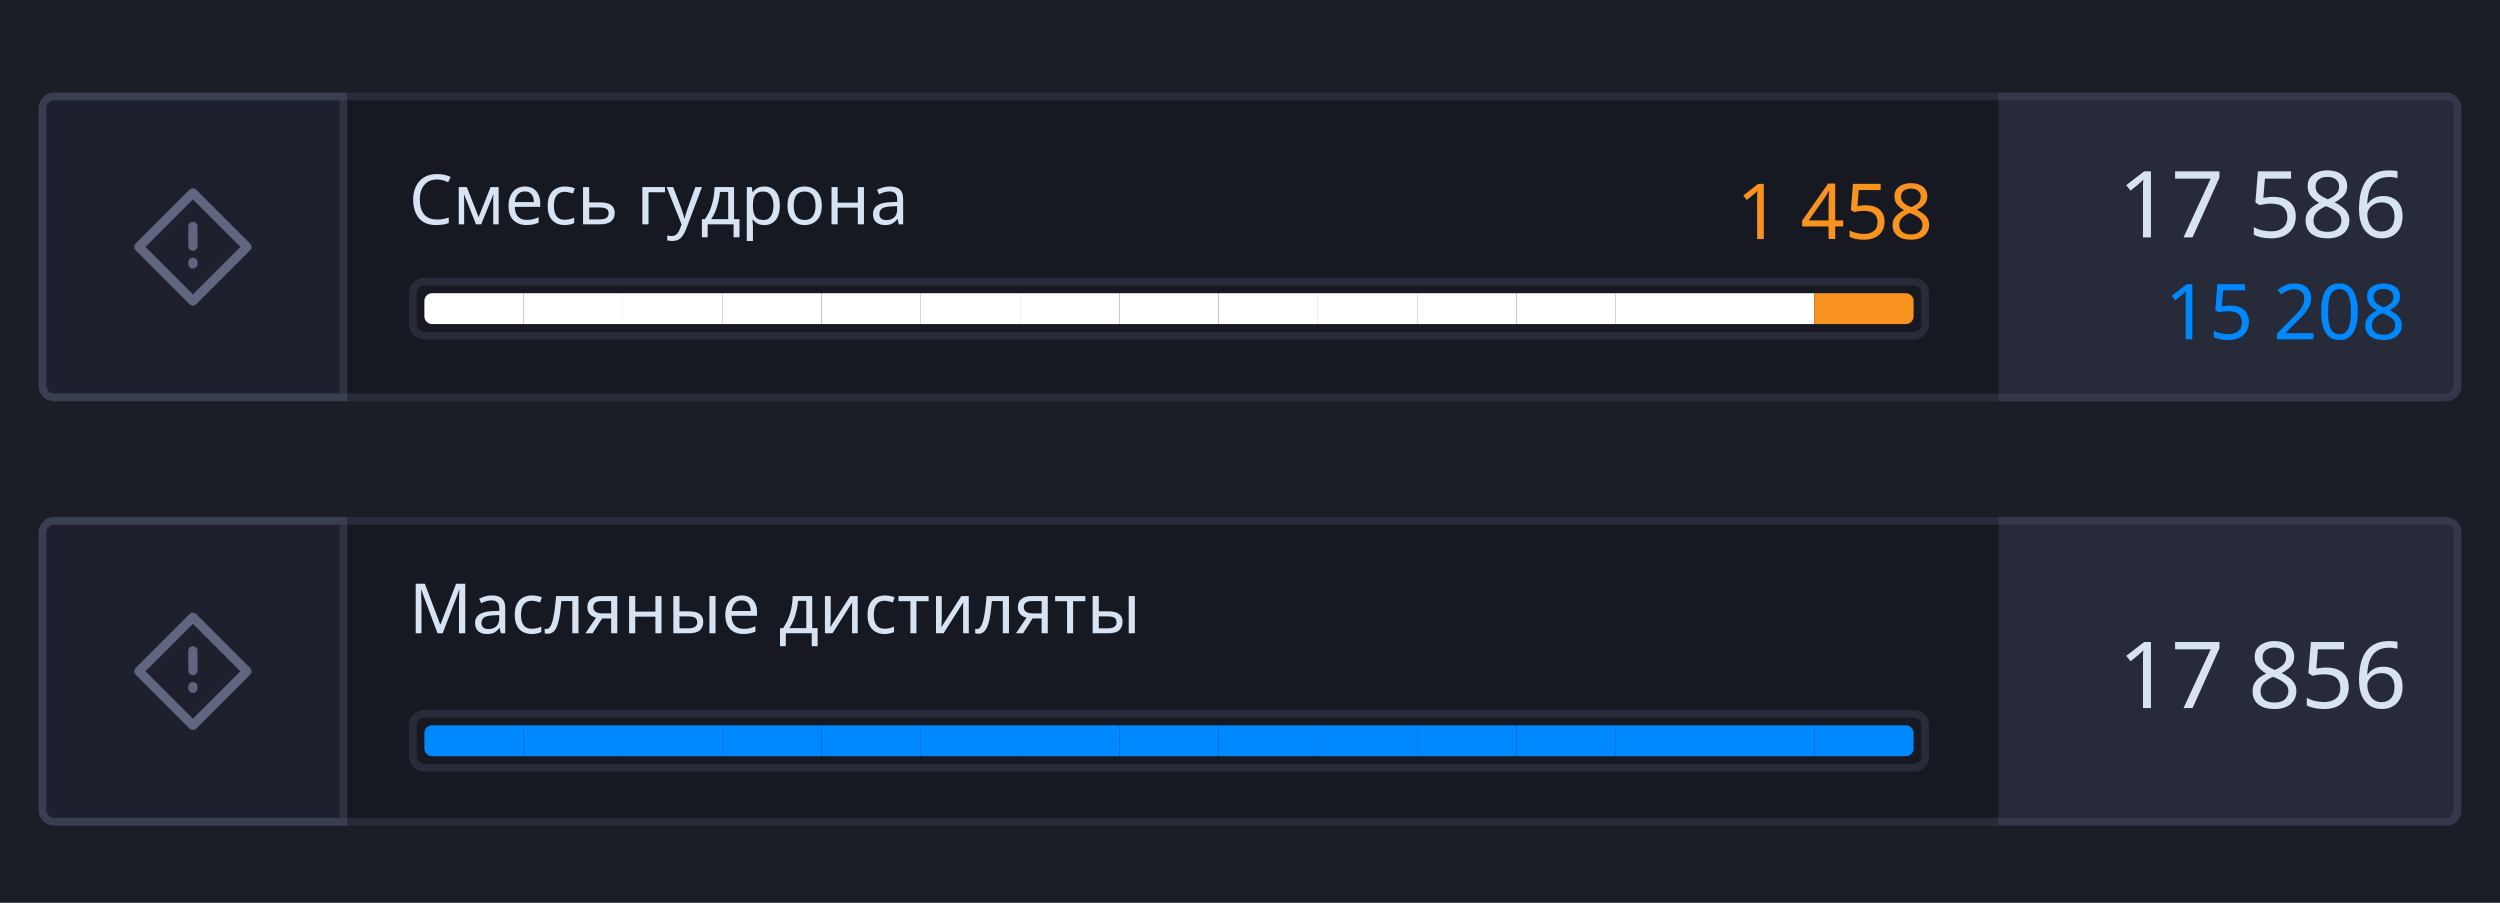
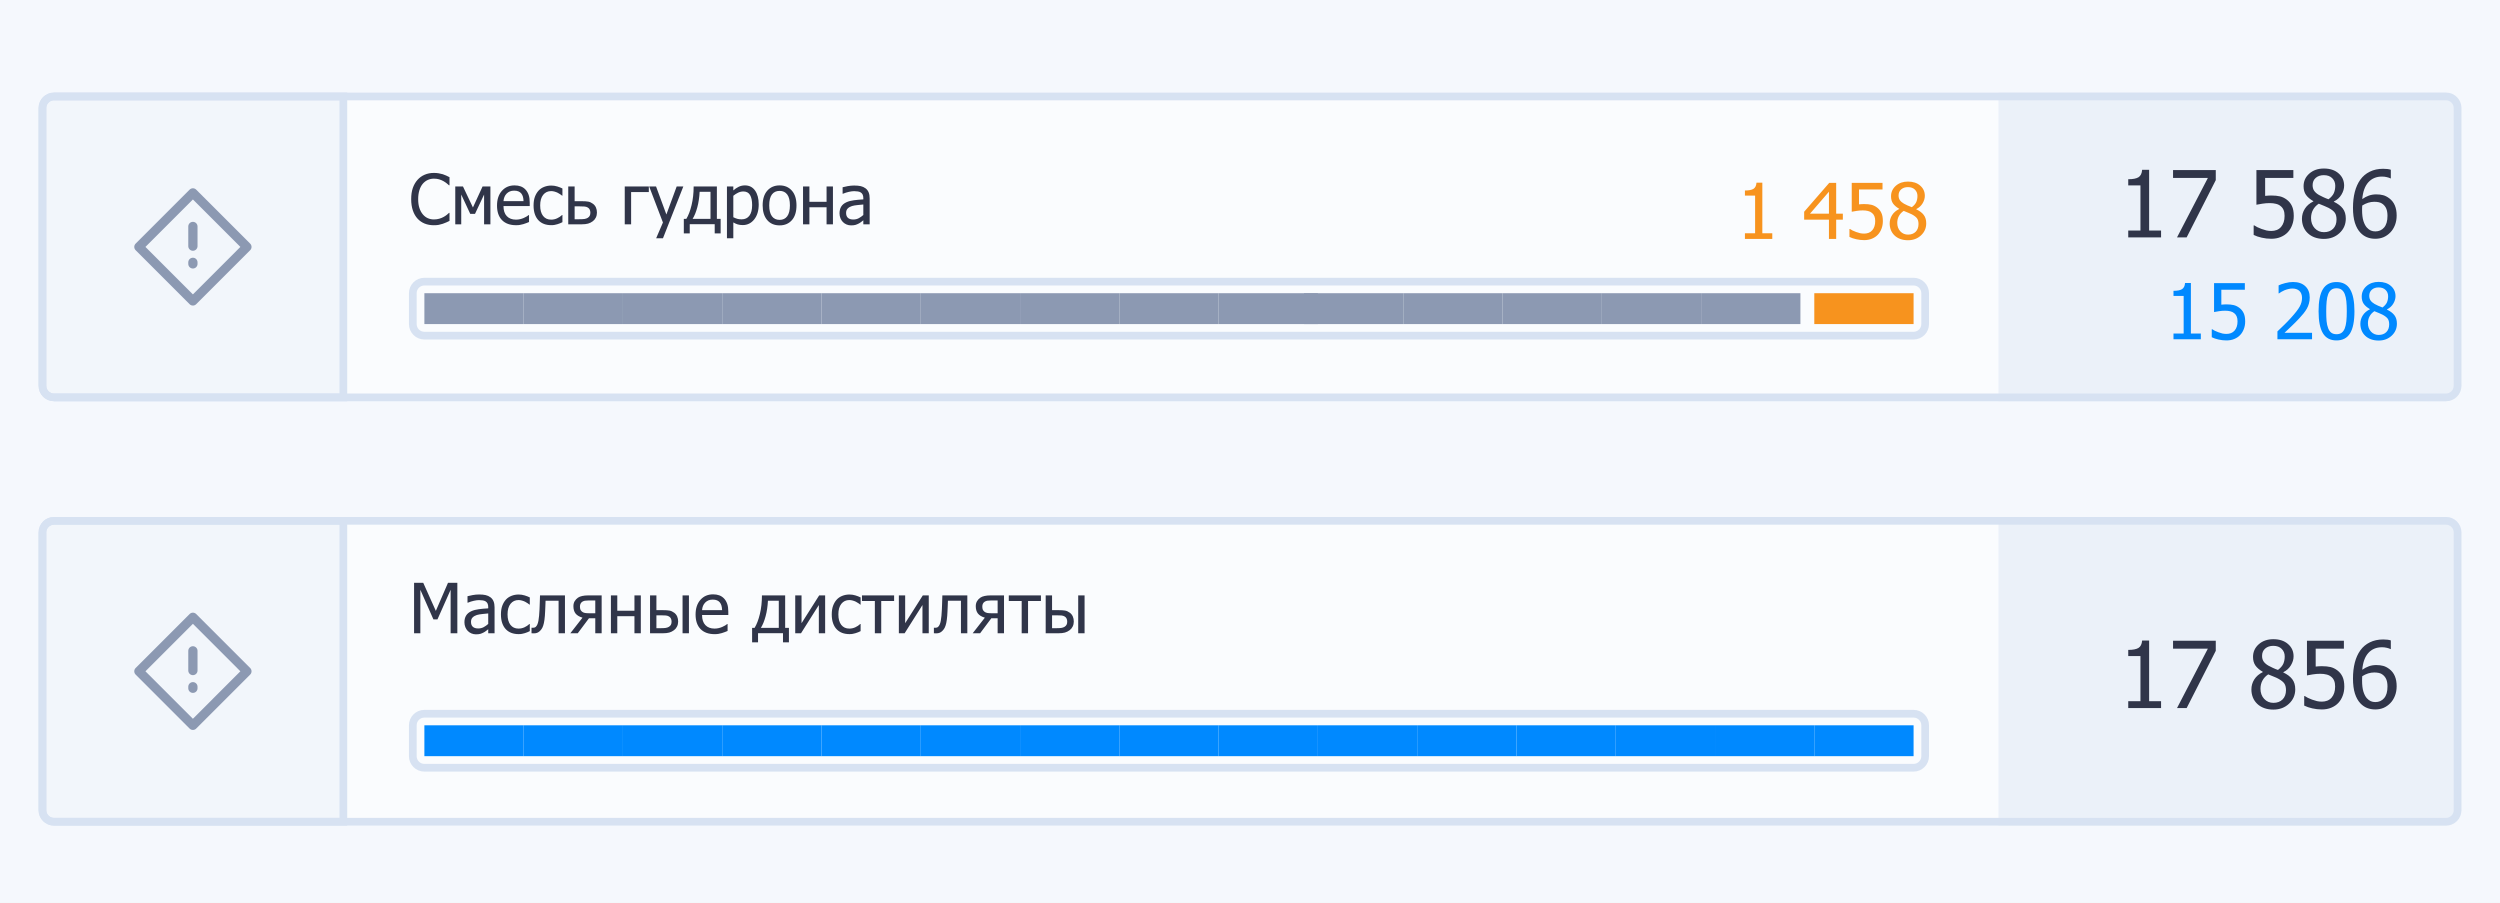
<svg xmlns="http://www.w3.org/2000/svg" width="324" height="117" viewBox="0 0 324 117" fill="none">
-   <rect width="324" height="117" fill="#1B1E27" />
-   <rect x="5" y="67" width="314" height="40" rx="2" fill="#12151E" fill-opacity="0.5" />
-   <path d="M259 67H317C318.105 67 319 67.895 319 69V105C319 106.105 318.105 107 317 107H259V67Z" fill="#272A38" />
-   <text fill="#D7E2F2" xml:space="preserve" style="white-space: pre" font-family="Tahoma" font-size="12" letter-spacing="0em">
-     <tspan x="274.496" y="91.764">17 856</tspan>
-   </text>
-   <text fill="#D7E2F2" xml:space="preserve" style="white-space: pre" font-family="Tahoma" font-size="9" letter-spacing="0em">
-     <tspan x="53" y="82.073">Масляные дистиляты</tspan>
-   </text>
-   <rect x="53.5" y="92.5" width="196" height="7" rx="1.5" stroke="#606580" stroke-opacity="0.25" />
-   <g clip-path="url(#clip0)">
-     <rect width="12.867" height="4" transform="translate(55 94)" fill="#0089FF" />
-     <rect width="12.867" height="4" transform="translate(67.8668 94)" fill="#0089FF" />
-     <rect width="12.867" height="4" transform="translate(80.7332 94)" fill="#0089FF" />
-     <rect width="12.867" height="4" transform="translate(93.6 94)" fill="#0089FF" />
-     <rect width="12.867" height="4" transform="translate(106.466 94)" fill="#0089FF" />
-     <rect width="12.867" height="4" transform="translate(119.333 94)" fill="#0089FF" />
-     <rect width="12.867" height="4" transform="translate(132.2 94)" fill="#0089FF" />
-     <rect width="12.867" height="4" transform="translate(145.067 94)" fill="#0089FF" />
-     <rect width="12.867" height="4" transform="translate(157.933 94)" fill="#0089FF" />
-     <rect width="12.867" height="4" transform="translate(170.8 94)" fill="#0089FF" />
-     <rect width="12.867" height="4" transform="translate(183.667 94)" fill="#0089FF" />
-     <rect width="12.867" height="4" transform="translate(196.533 94)" fill="#0089FF" />
-     <rect width="12.867" height="4" transform="translate(209.4 94)" fill="#0089FF" />
-     <rect width="12.867" height="4" transform="translate(222.266 94)" fill="#0089FF" />
-     <rect width="12.867" height="4" transform="translate(235.133 94)" fill="#0089FF" />
-   </g>
-   <mask id="path-8-inside-1" fill="white">
-     <path d="M5 69C5 67.895 5.895 67 7 67H45V107H7C5.895 107 5 106.105 5 105V69Z" />
-   </mask>
-   <path d="M5 69C5 67.895 5.895 67 7 67H45V107H7C5.895 107 5 106.105 5 105V69Z" fill="#272A38" fill-opacity="0.5" stroke="#606580" stroke-opacity="0.25" stroke-width="2" mask="url(#path-8-inside-1)" />
-   <path d="M25 84.35V86.9" stroke="#606580" stroke-width="1.2" stroke-miterlimit="10" stroke-linecap="round" stroke-linejoin="round" />
-   <path d="M25 89V89.2" stroke="#606580" stroke-width="1.2" stroke-miterlimit="10" stroke-linecap="round" stroke-linejoin="round" />
-   <path d="M32 87L25 79.999L18 87L25 94L32 87Z" stroke="#606580" stroke-width="1.2" stroke-miterlimit="10" stroke-linecap="round" stroke-linejoin="round" />
-   <rect x="5.5" y="67.5" width="313" height="39" rx="1.5" stroke="#606580" stroke-opacity="0.25" />
-   <rect x="5" y="12" width="314" height="40" rx="2" fill="#12151E" fill-opacity="0.5" />
-   <path d="M259 12H317C318.105 12 319 12.895 319 14V50C319 51.105 318.105 52 317 52H259V12Z" fill="#272A38" />
-   <text fill="#D7E2F2" xml:space="preserve" style="white-space: pre" font-family="Tahoma" font-size="12" letter-spacing="0em">
-     <tspan x="274.496" y="30.764">17 586</tspan>
-   </text>
-   <text fill="#0089FF" xml:space="preserve" style="white-space: pre" font-family="Tahoma" font-size="10" letter-spacing="0em">
-     <tspan x="280.58" y="43.97">15 208</tspan>
-   </text>
-   <text fill="#F7931E" xml:space="preserve" style="white-space: pre" font-family="Tahoma" font-size="10" letter-spacing="0em">
-     <tspan x="225.039" y="30.97">1 458</tspan>
-   </text>
-   <text fill="#D7E2F2" xml:space="preserve" style="white-space: pre" font-family="Tahoma" font-size="9" letter-spacing="0em">
-     <tspan x="53" y="29.073">Смесь гудрона</tspan>
-   </text>
-   <rect x="53.5" y="36.5" width="196" height="7" rx="1.5" stroke="#606580" stroke-opacity="0.25" />
-   <g clip-path="url(#clip1)">
-     <rect width="12.867" height="4" transform="translate(55 38)" fill="white" />
-     <rect width="12.867" height="4" transform="translate(67.8668 38)" fill="white" />
-     <rect width="12.867" height="4" transform="translate(80.7332 38)" fill="white" />
-     <rect width="12.867" height="4" transform="translate(93.6 38)" fill="white" />
-     <rect width="12.867" height="4" transform="translate(106.466 38)" fill="white" />
-     <rect width="12.867" height="4" transform="translate(119.333 38)" fill="white" />
-     <rect width="12.867" height="4" transform="translate(132.2 38)" fill="white" />
-     <rect width="12.867" height="4" transform="translate(145.067 38)" fill="white" />
-     <rect width="12.867" height="4" transform="translate(157.933 38)" fill="white" />
-     <rect width="12.867" height="4" transform="translate(170.8 38)" fill="white" />
-     <rect width="12.867" height="4" transform="translate(183.667 38)" fill="white" />
-     <rect width="12.867" height="4" transform="translate(196.533 38)" fill="white" />
-     <rect width="12.867" height="4" transform="translate(209.4 38)" fill="white" />
-     <rect width="12.867" height="4" transform="translate(222.266 38)" fill="white" />
-     <rect width="12.867" height="4" transform="translate(235.133 38)" fill="#F7931E" />
-   </g>
-   <mask id="path-22-inside-2" fill="white">
-     <path d="M5 14C5 12.895 5.895 12 7 12H45V52H7C5.895 52 5 51.105 5 50V14Z" />
-   </mask>
-   <path d="M5 14C5 12.895 5.895 12 7 12H45V52H7C5.895 52 5 51.105 5 50V14Z" fill="#272A38" fill-opacity="0.5" stroke="#606580" stroke-opacity="0.25" stroke-width="2" mask="url(#path-22-inside-2)" />
-   <path d="M25 29.35V31.9" stroke="#606580" stroke-width="1.2" stroke-miterlimit="10" stroke-linecap="round" stroke-linejoin="round" />
-   <path d="M25 34V34.2" stroke="#606580" stroke-width="1.2" stroke-miterlimit="10" stroke-linecap="round" stroke-linejoin="round" />
-   <path d="M32 32L25 25L18 32L25 39L32 32Z" stroke="#606580" stroke-width="1.2" stroke-miterlimit="10" stroke-linecap="round" stroke-linejoin="round" />
-   <rect x="5.5" y="12.5" width="313" height="39" rx="1.5" stroke="#606580" stroke-opacity="0.25" />
-   <defs>
-     <clipPath id="clip0">
-       <rect x="55" y="94" width="193" height="4" rx="1" fill="white" />
-     </clipPath>
-     <clipPath id="clip1">
-       <rect x="55" y="38" width="193" height="4" rx="1" fill="white" />
-     </clipPath>
-   </defs>
+   <path d="M324 0H0V117H324V0Z" fill="#F5F8FD" />
+   <path d="M317 67H7C5.895 67 5 67.895 5 69V105C5 106.105 5.895 107 7 107H317C318.105 107 319 106.105 319 105V69C319 67.895 318.105 67 317 67Z" fill="white" fill-opacity="0.5" />
+   <path d="M259 67H317C318.105 67 319 67.895 319 69V105C319 106.105 318.105 107 317 107H259V67Z" fill="#EBF1F9" />
+   <path d="M280.074 91.764H275.82V90.873H277.402V85.025H275.82V84.228C276.418 84.228 276.857 84.144 277.139 83.977C277.424 83.805 277.584 83.482 277.619 83.01H278.527V90.873H280.074V91.764ZM287.164 84.346L283.391 91.764H282.142L286.139 84.064H281.627V83.039H287.164V84.346ZM296.1 85.072C296.1 84.682 295.969 84.356 295.707 84.094C295.445 83.832 295.082 83.701 294.617 83.701C294.191 83.701 293.842 83.818 293.568 84.053C293.299 84.287 293.164 84.603 293.164 85.002C293.164 85.291 293.232 85.535 293.369 85.734C293.51 85.934 293.719 86.113 293.996 86.273C294.117 86.34 294.301 86.432 294.547 86.549C294.797 86.666 295.023 86.758 295.226 86.824C295.566 86.562 295.797 86.295 295.918 86.022C296.039 85.744 296.1 85.428 296.1 85.072ZM296.264 89.443C296.264 89.084 296.193 88.799 296.053 88.588C295.912 88.377 295.641 88.162 295.238 87.943C295.105 87.869 294.928 87.789 294.705 87.703C294.486 87.617 294.238 87.516 293.961 87.398C293.637 87.613 293.389 87.879 293.217 88.195C293.045 88.508 292.959 88.865 292.959 89.268C292.959 89.795 293.117 90.231 293.434 90.574C293.754 90.918 294.154 91.09 294.635 91.09C295.127 91.09 295.521 90.943 295.818 90.65C296.115 90.353 296.264 89.951 296.264 89.443ZM294.623 91.963C294.189 91.963 293.795 91.898 293.439 91.769C293.084 91.641 292.781 91.455 292.531 91.213C292.285 90.978 292.098 90.701 291.969 90.381C291.844 90.057 291.781 89.715 291.781 89.356C291.781 88.883 291.906 88.449 292.156 88.055C292.41 87.656 292.777 87.34 293.258 87.106V87.07C292.828 86.82 292.51 86.547 292.303 86.25C292.096 85.953 291.992 85.582 291.992 85.137C291.992 84.481 292.24 83.934 292.736 83.496C293.232 83.059 293.861 82.84 294.623 82.84C295.416 82.84 296.051 83.049 296.527 83.467C297.008 83.881 297.248 84.412 297.248 85.061C297.248 85.451 297.133 85.838 296.902 86.221C296.676 86.603 296.348 86.902 295.918 87.117V87.152C296.426 87.391 296.81 87.68 297.072 88.019C297.334 88.359 297.465 88.797 297.465 89.332C297.465 90.078 297.193 90.703 296.65 91.207C296.111 91.711 295.435 91.963 294.623 91.963ZM303.822 88.986C303.822 89.408 303.754 89.799 303.617 90.158C303.484 90.518 303.297 90.828 303.055 91.09C302.809 91.356 302.502 91.564 302.135 91.717C301.771 91.869 301.363 91.945 300.91 91.945C300.492 91.945 300.08 91.898 299.674 91.805C299.271 91.715 298.922 91.596 298.625 91.447V90.211H298.707C298.797 90.277 298.926 90.353 299.094 90.439C299.262 90.522 299.447 90.6 299.65 90.674C299.881 90.756 300.092 90.82 300.283 90.867C300.475 90.91 300.689 90.932 300.928 90.932C301.162 90.932 301.391 90.891 301.613 90.809C301.836 90.723 302.027 90.586 302.187 90.398C302.332 90.227 302.441 90.025 302.516 89.795C302.594 89.564 302.633 89.293 302.633 88.981C302.633 88.672 302.59 88.418 302.504 88.219C302.422 88.019 302.301 87.856 302.141 87.727C301.973 87.578 301.766 87.475 301.519 87.416C301.277 87.353 301.006 87.322 300.705 87.322C300.389 87.322 300.07 87.348 299.75 87.398C299.43 87.445 299.174 87.49 298.982 87.533V83.039H303.769V84.064H300.113V86.385C300.254 86.369 300.392 86.357 300.529 86.35C300.666 86.342 300.791 86.338 300.904 86.338C301.35 86.338 301.726 86.375 302.035 86.449C302.344 86.523 302.641 86.668 302.926 86.883C303.215 87.102 303.435 87.375 303.588 87.703C303.744 88.031 303.822 88.459 303.822 88.986ZM310.607 88.934C310.607 89.383 310.533 89.797 310.385 90.176C310.236 90.555 310.037 90.871 309.787 91.125C309.525 91.394 309.232 91.6 308.908 91.74C308.584 91.877 308.226 91.945 307.836 91.945C307.441 91.945 307.082 91.879 306.758 91.746C306.437 91.613 306.154 91.416 305.908 91.154C305.607 90.838 305.371 90.416 305.199 89.889C305.031 89.357 304.947 88.705 304.947 87.932C304.947 87.174 305.025 86.49 305.182 85.881C305.338 85.268 305.578 84.734 305.902 84.281C306.219 83.84 306.627 83.496 307.127 83.25C307.627 83 308.205 82.875 308.861 82.875C309.057 82.875 309.238 82.885 309.406 82.904C309.574 82.924 309.723 82.955 309.851 82.998V84.117H309.799C309.693 84.059 309.541 84.006 309.342 83.959C309.142 83.908 308.93 83.883 308.703 83.883C307.976 83.883 307.389 84.129 306.939 84.621C306.494 85.109 306.23 85.836 306.148 86.801C306.426 86.606 306.711 86.455 307.004 86.35C307.297 86.244 307.617 86.191 307.965 86.191C308.305 86.191 308.601 86.227 308.855 86.297C309.113 86.363 309.381 86.5 309.658 86.707C309.978 86.949 310.217 87.256 310.373 87.627C310.529 87.998 310.607 88.434 310.607 88.934ZM309.418 88.981C309.418 88.621 309.371 88.32 309.277 88.078C309.184 87.836 309.031 87.629 308.82 87.457C308.668 87.332 308.494 87.25 308.299 87.211C308.107 87.172 307.91 87.152 307.707 87.152C307.434 87.152 307.168 87.193 306.91 87.275C306.652 87.357 306.398 87.477 306.148 87.633C306.141 87.719 306.135 87.803 306.131 87.885C306.127 87.963 306.125 88.062 306.125 88.184C306.125 88.789 306.184 89.277 306.301 89.648C306.422 90.019 306.57 90.301 306.746 90.492C306.914 90.676 307.086 90.805 307.262 90.879C307.441 90.953 307.635 90.99 307.842 90.99C308.31 90.99 308.689 90.822 308.978 90.486C309.271 90.15 309.418 89.648 309.418 88.981Z" fill="#303549" />
+   <path d="M59.271 82.072H58.401V76.434L56.696 80.27H56.169L54.477 76.434V82.072H53.664V75.529H54.85L56.485 79.172L58.062 75.529H59.271V82.072ZM63.274 80.864V79.501C63.078 79.519 62.829 79.544 62.527 79.576C62.228 79.606 61.987 79.648 61.802 79.704C61.583 79.771 61.401 79.875 61.257 80.016C61.114 80.153 61.042 80.347 61.042 80.596C61.042 80.877 61.121 81.089 61.279 81.233C61.438 81.376 61.669 81.448 61.974 81.448C62.234 81.448 62.47 81.393 62.681 81.281C62.892 81.167 63.09 81.028 63.274 80.864ZM63.274 81.549C63.207 81.599 63.116 81.669 63.002 81.76C62.891 81.848 62.782 81.918 62.677 81.971C62.53 82.047 62.388 82.106 62.251 82.147C62.116 82.188 61.925 82.209 61.679 82.209C61.477 82.209 61.285 82.17 61.103 82.094C60.922 82.018 60.762 81.911 60.624 81.773C60.493 81.639 60.387 81.473 60.308 81.277C60.229 81.078 60.19 80.868 60.19 80.648C60.19 80.309 60.261 80.02 60.405 79.783C60.548 79.543 60.775 79.352 61.086 79.211C61.361 79.085 61.687 78.999 62.062 78.952C62.437 78.902 62.841 78.866 63.274 78.842V78.684C63.274 78.491 63.245 78.335 63.187 78.218C63.128 78.098 63.046 78.006 62.94 77.941C62.835 77.874 62.706 77.83 62.554 77.81C62.401 77.786 62.245 77.774 62.084 77.774C61.893 77.774 61.669 77.804 61.411 77.862C61.153 77.918 60.895 78 60.638 78.108H60.589V77.269C60.742 77.225 60.96 77.177 61.244 77.124C61.528 77.071 61.81 77.045 62.088 77.045C62.425 77.045 62.709 77.071 62.94 77.124C63.172 77.177 63.38 77.272 63.565 77.41C63.743 77.544 63.877 77.719 63.964 77.933C64.052 78.147 64.096 78.407 64.096 78.715V82.072H63.274V81.549ZM67.212 82.182C66.875 82.182 66.566 82.131 66.285 82.028C66.003 81.923 65.762 81.765 65.56 81.554C65.357 81.343 65.201 81.078 65.089 80.758C64.978 80.436 64.922 80.058 64.922 79.624C64.922 79.194 64.98 78.822 65.094 78.508C65.211 78.195 65.366 77.931 65.56 77.717C65.753 77.503 65.993 77.339 66.28 77.225C66.57 77.108 66.881 77.049 67.212 77.049C67.481 77.049 67.741 77.087 67.99 77.164C68.242 77.24 68.466 77.328 68.662 77.427V78.355H68.614C68.555 78.305 68.479 78.248 68.385 78.183C68.294 78.119 68.183 78.053 68.051 77.985C67.937 77.927 67.802 77.876 67.647 77.832C67.492 77.788 67.342 77.766 67.199 77.766C66.771 77.766 66.427 77.928 66.166 78.253C65.908 78.576 65.779 79.033 65.779 79.624C65.779 80.205 65.904 80.657 66.153 80.982C66.405 81.305 66.753 81.466 67.199 81.466C67.468 81.466 67.725 81.41 67.968 81.299C68.211 81.188 68.426 81.044 68.614 80.868H68.662V81.795C68.58 81.834 68.478 81.88 68.355 81.936C68.231 81.989 68.12 82.028 68.02 82.055C67.88 82.096 67.754 82.126 67.643 82.147C67.531 82.17 67.388 82.182 67.212 82.182ZM73.219 82.072H72.393V77.858H70.706C70.697 78.101 70.688 78.335 70.679 78.561C70.67 78.784 70.662 78.986 70.653 79.168C70.635 79.627 70.605 80.013 70.561 80.323C70.519 80.634 70.467 80.883 70.402 81.07C70.338 81.264 70.266 81.415 70.187 81.523C70.111 81.631 70.024 81.73 69.928 81.817C69.828 81.905 69.721 81.971 69.607 82.015C69.493 82.059 69.364 82.081 69.22 82.081C69.173 82.081 69.113 82.08 69.04 82.077C68.967 82.074 68.915 82.072 68.886 82.072V81.352H68.93C68.951 81.352 68.971 81.353 68.992 81.356C69.015 81.359 69.041 81.36 69.071 81.36C69.141 81.36 69.21 81.35 69.277 81.33C69.345 81.309 69.405 81.271 69.457 81.215C69.604 81.072 69.711 80.821 69.778 80.464C69.846 80.103 69.894 79.601 69.923 78.957C69.935 78.716 69.945 78.432 69.954 78.104C69.966 77.776 69.976 77.462 69.985 77.164H73.219V82.072ZM77.974 82.072H77.148V80.126H76.331L74.876 82.072H73.914L75.491 80.051C75.084 79.931 74.785 79.752 74.595 79.515C74.407 79.277 74.314 78.96 74.314 78.561C74.314 78.318 74.366 78.106 74.472 77.924C74.58 77.739 74.725 77.584 74.907 77.458C75.053 77.358 75.238 77.285 75.46 77.238C75.683 77.189 75.932 77.164 76.207 77.164H77.974V82.072ZM77.148 79.475V77.823H76.251C76.061 77.823 75.91 77.833 75.799 77.853C75.69 77.874 75.585 77.914 75.482 77.972C75.377 78.037 75.296 78.124 75.241 78.236C75.188 78.344 75.162 78.461 75.162 78.587C75.162 78.749 75.179 78.88 75.214 78.983C75.252 79.082 75.32 79.175 75.416 79.26C75.519 79.348 75.644 79.406 75.79 79.436C75.939 79.462 76.102 79.475 76.278 79.475H77.148ZM83.05 82.072H82.224V79.862H80V82.072H79.174V77.164H80V79.15H82.224V77.164H83.05V82.072ZM87.888 80.552C87.888 80.789 87.84 81.004 87.743 81.198C87.649 81.391 87.52 81.548 87.356 81.668C87.163 81.814 86.957 81.918 86.737 81.98C86.517 82.041 86.234 82.072 85.889 82.072H84.245V77.164H85.071V79.075H85.911C86.28 79.075 86.565 79.094 86.768 79.132C86.973 79.17 87.176 79.264 87.378 79.414C87.548 79.54 87.676 79.701 87.761 79.897C87.846 80.093 87.888 80.311 87.888 80.552ZM87.036 80.565C87.036 80.415 87.009 80.285 86.957 80.174C86.907 80.06 86.823 79.967 86.706 79.897C86.583 79.824 86.442 79.78 86.284 79.765C86.129 79.751 85.905 79.743 85.612 79.743H85.071V81.413H85.594C85.887 81.413 86.114 81.401 86.275 81.378C86.436 81.352 86.576 81.303 86.693 81.233C86.813 81.157 86.899 81.067 86.952 80.965C87.008 80.859 87.036 80.726 87.036 80.565ZM89.286 82.072H88.46V77.164H89.286V82.072ZM92.617 82.186C91.835 82.186 91.227 81.967 90.793 81.527C90.362 81.085 90.147 80.458 90.147 79.647C90.147 78.847 90.356 78.211 90.775 77.739C91.194 77.265 91.742 77.027 92.419 77.027C92.724 77.027 92.993 77.071 93.228 77.159C93.462 77.247 93.667 77.385 93.843 77.572C94.019 77.76 94.153 77.99 94.247 78.262C94.341 78.532 94.388 78.863 94.388 79.255V79.704H90.986C90.986 80.275 91.13 80.711 91.417 81.013C91.704 81.315 92.101 81.466 92.608 81.466C92.79 81.466 92.967 81.445 93.14 81.404C93.315 81.363 93.474 81.311 93.614 81.246C93.764 81.179 93.89 81.114 93.992 81.053C94.095 80.988 94.18 80.928 94.247 80.873H94.295V81.773C94.199 81.811 94.079 81.86 93.935 81.918C93.791 81.974 93.663 82.018 93.548 82.05C93.387 82.094 93.241 82.128 93.109 82.151C92.98 82.175 92.816 82.186 92.617 82.186ZM93.584 79.071C93.578 78.848 93.551 78.656 93.504 78.495C93.457 78.334 93.39 78.198 93.302 78.086C93.206 77.963 93.081 77.87 92.929 77.805C92.779 77.741 92.593 77.709 92.371 77.709C92.151 77.709 91.963 77.742 91.808 77.81C91.656 77.874 91.517 77.969 91.391 78.095C91.268 78.224 91.174 78.368 91.109 78.526C91.045 78.681 91.004 78.863 90.986 79.071H93.584ZM102.245 83.25H101.476V82.059H98.242V83.25H97.473V81.369H97.798C98.076 80.912 98.303 80.316 98.479 79.581C98.658 78.842 98.747 78.037 98.747 77.164H101.757V81.369H102.245V83.25ZM100.931 81.369V77.858H99.525C99.487 78.59 99.386 79.26 99.222 79.866C99.061 80.47 98.857 80.971 98.611 81.369H100.931ZM106.938 82.072H106.121V78.412L103.81 82.072H103.062V77.164H103.88V80.767L106.165 77.164H106.938V82.072ZM110.085 82.182C109.748 82.182 109.439 82.131 109.158 82.028C108.876 81.923 108.635 81.765 108.433 81.554C108.23 81.343 108.074 81.078 107.962 80.758C107.851 80.436 107.795 80.058 107.795 79.624C107.795 79.194 107.853 78.822 107.967 78.508C108.084 78.195 108.239 77.931 108.433 77.717C108.626 77.503 108.866 77.339 109.153 77.225C109.443 77.108 109.754 77.049 110.085 77.049C110.354 77.049 110.614 77.087 110.863 77.164C111.115 77.24 111.339 77.328 111.535 77.427V78.355H111.487C111.428 78.305 111.352 78.248 111.258 78.183C111.167 78.119 111.056 78.053 110.924 77.985C110.81 77.927 110.675 77.876 110.52 77.832C110.365 77.788 110.215 77.766 110.072 77.766C109.644 77.766 109.3 77.928 109.039 78.253C108.781 78.576 108.652 79.033 108.652 79.624C108.652 80.205 108.777 80.657 109.026 80.982C109.278 81.305 109.626 81.466 110.072 81.466C110.341 81.466 110.598 81.41 110.841 81.299C111.084 81.188 111.299 81.044 111.487 80.868H111.535V81.795C111.453 81.834 111.351 81.88 111.228 81.936C111.104 81.989 110.993 82.028 110.894 82.055C110.753 82.096 110.627 82.126 110.516 82.147C110.404 82.17 110.261 82.182 110.085 82.182ZM115.877 77.889H114.207V82.072H113.381V77.889H111.711V77.164H115.877V77.889ZM120.368 82.072H119.551V78.412L117.239 82.072H116.492V77.164H117.31V80.767L119.595 77.164H120.368V82.072ZM125.365 82.072H124.539V77.858H122.851C122.842 78.101 122.833 78.335 122.825 78.561C122.816 78.784 122.807 78.986 122.798 79.168C122.781 79.627 122.75 80.013 122.706 80.323C122.665 80.634 122.612 80.883 122.548 81.07C122.483 81.264 122.412 81.415 122.333 81.523C122.256 81.631 122.17 81.73 122.073 81.817C121.974 81.905 121.867 81.971 121.752 82.015C121.638 82.059 121.509 82.081 121.366 82.081C121.319 82.081 121.259 82.08 121.186 82.077C121.112 82.074 121.061 82.072 121.032 82.072V81.352H121.076C121.096 81.352 121.117 81.353 121.137 81.356C121.161 81.359 121.187 81.36 121.216 81.36C121.287 81.36 121.355 81.35 121.423 81.33C121.49 81.309 121.55 81.271 121.603 81.215C121.75 81.072 121.856 80.821 121.924 80.464C121.991 80.103 122.04 79.601 122.069 78.957C122.081 78.716 122.091 78.432 122.1 78.104C122.111 77.776 122.122 77.462 122.13 77.164H125.365V82.072ZM130.12 82.072H129.293V80.126H128.476L127.021 82.072H126.059L127.637 80.051C127.229 79.931 126.931 79.752 126.74 79.515C126.553 79.277 126.459 78.96 126.459 78.561C126.459 78.318 126.512 78.106 126.617 77.924C126.726 77.739 126.871 77.584 127.052 77.458C127.199 77.358 127.383 77.285 127.606 77.238C127.829 77.189 128.078 77.164 128.353 77.164H130.12V82.072ZM129.293 79.475V77.823H128.397C128.207 77.823 128.056 77.833 127.944 77.853C127.836 77.874 127.73 77.914 127.628 77.972C127.522 78.037 127.442 78.124 127.386 78.236C127.333 78.344 127.307 78.461 127.307 78.587C127.307 78.749 127.325 78.88 127.36 78.983C127.398 79.082 127.465 79.175 127.562 79.26C127.665 79.348 127.789 79.406 127.936 79.436C128.085 79.462 128.248 79.475 128.423 79.475H129.293ZM134.905 77.889H133.235V82.072H132.409V77.889H130.739V77.164H134.905V77.889ZM139.164 80.552C139.164 80.789 139.115 81.004 139.019 81.198C138.925 81.391 138.796 81.548 138.632 81.668C138.438 81.814 138.232 81.918 138.012 81.98C137.792 82.041 137.51 82.072 137.164 82.072H135.521V77.164H136.347V79.075H137.186C137.555 79.075 137.841 79.094 138.043 79.132C138.248 79.17 138.452 79.264 138.654 79.414C138.824 79.54 138.951 79.701 139.036 79.897C139.121 80.093 139.164 80.311 139.164 80.552ZM138.311 80.565C138.311 80.415 138.285 80.285 138.232 80.174C138.182 80.06 138.099 79.967 137.981 79.897C137.858 79.824 137.718 79.78 137.56 79.765C137.404 79.751 137.18 79.743 136.887 79.743H136.347V81.413H136.87C137.163 81.413 137.39 81.401 137.551 81.378C137.712 81.352 137.851 81.303 137.968 81.233C138.088 81.157 138.175 81.067 138.228 80.965C138.283 80.859 138.311 80.726 138.311 80.565ZM140.561 82.072H139.735V77.164H140.561V82.072Z" fill="#303549" />
+   <path d="M248 92.5H55C54.172 92.5 53.5 93.172 53.5 94V98C53.5 98.828 54.172 99.5 55 99.5H248C248.828 99.5 249.5 98.828 249.5 98V94C249.5 93.172 248.828 92.5 248 92.5Z" stroke="#D7E2F2" />
+   <path d="M67.867 94H55V98H67.867V94Z" fill="#0089FF" />
+   <path d="M80.734 94H67.867V98H80.734V94Z" fill="#0089FF" />
+   <path d="M93.6 94H80.733V98H93.6V94Z" fill="#0089FF" />
+   <path d="M106.467 94H93.6V98H106.467V94Z" fill="#0089FF" />
+   <path d="M119.333 94H106.466V98H119.333V94Z" fill="#0089FF" />
+   <path d="M132.2 94H119.333V98H132.2V94Z" fill="#0089FF" />
+   <path d="M145.067 94H132.2V98H145.067V94Z" fill="#0089FF" />
+   <path d="M157.934 94H145.067V98H157.934V94Z" fill="#0089FF" />
+   <path d="M170.8 94H157.933V98H170.8V94Z" fill="#0089FF" />
+   <path d="M183.667 94H170.8V98H183.667V94Z" fill="#0089FF" />
+   <path d="M196.534 94H183.667V98H196.534V94Z" fill="#0089FF" />
+   <path d="M209.4 94H196.533V98H209.4V94Z" fill="#0089FF" />
+   <path d="M222.267 94H209.4V98H222.267V94Z" fill="#0089FF" />
+   <path d="M235.133 94H222.266V98H235.133V94Z" fill="#0089FF" />
+   <path d="M248 94H235.133V98H248V94Z" fill="#0089FF" />
+   <path d="M5.5 69C5.5 68.171 6.172 67.5 7 67.5H44.5V106.5H7C6.171 106.5 5.5 105.829 5.5 105V69Z" fill="#EBF1F9" fill-opacity="0.5" stroke="#D7E2F2" />
+   <path d="M25 84.35V86.9" stroke="#8C99B2" stroke-width="1.2" stroke-miterlimit="10" stroke-linecap="round" stroke-linejoin="round" />
+   <path d="M25 89V89.2" stroke="#8C99B2" stroke-width="1.2" stroke-miterlimit="10" stroke-linecap="round" stroke-linejoin="round" />
+   <path d="M32 87L25 80L18 87L25 94.001L32 87Z" stroke="#8C99B2" stroke-width="1.2" stroke-miterlimit="10" stroke-linecap="round" stroke-linejoin="round" />
+   <path d="M317 67.5H7C6.172 67.5 5.5 68.172 5.5 69V105C5.5 105.828 6.172 106.5 7 106.5H317C317.828 106.5 318.5 105.828 318.5 105V69C318.5 68.172 317.828 67.5 317 67.5Z" stroke="#D7E2F2" />
+   <path d="M317 12H7C5.895 12 5 12.895 5 14V50C5 51.105 5.895 52 7 52H317C318.105 52 319 51.105 319 50V14C319 12.895 318.105 12 317 12Z" fill="white" fill-opacity="0.5" />
+   <path d="M259 12H317C318.105 12 319 12.895 319 14V50C319 51.105 318.105 52 317 52H259V12Z" fill="#EBF1F9" />
+   <path d="M280.074 30.764H275.82V29.873H277.402V24.025H275.82V23.229C276.418 23.229 276.857 23.145 277.139 22.977C277.424 22.805 277.584 22.482 277.619 22.01H278.527V29.873H280.074V30.764ZM287.164 23.346L283.391 30.764H282.142L286.139 23.064H281.627V22.039H287.164V23.346ZM297.271 27.986C297.271 28.408 297.203 28.799 297.066 29.158C296.934 29.518 296.746 29.828 296.504 30.09C296.258 30.355 295.951 30.564 295.584 30.717C295.221 30.869 294.812 30.945 294.359 30.945C293.941 30.945 293.529 30.898 293.123 30.805C292.721 30.715 292.371 30.596 292.074 30.447V29.211H292.156C292.246 29.277 292.375 29.354 292.543 29.439C292.711 29.521 292.896 29.6 293.1 29.674C293.33 29.756 293.541 29.82 293.732 29.867C293.924 29.91 294.139 29.932 294.377 29.932C294.611 29.932 294.84 29.891 295.062 29.809C295.285 29.723 295.476 29.586 295.637 29.398C295.781 29.227 295.891 29.025 295.965 28.795C296.043 28.564 296.082 28.293 296.082 27.98C296.082 27.672 296.039 27.418 295.953 27.219C295.871 27.02 295.75 26.855 295.59 26.727C295.422 26.578 295.215 26.475 294.969 26.416C294.726 26.354 294.455 26.322 294.154 26.322C293.838 26.322 293.519 26.348 293.199 26.398C292.879 26.445 292.623 26.49 292.432 26.533V22.039H297.219V23.064H293.562V25.385C293.703 25.369 293.842 25.357 293.978 25.35C294.115 25.342 294.24 25.338 294.353 25.338C294.799 25.338 295.176 25.375 295.484 25.449C295.793 25.523 296.09 25.668 296.375 25.883C296.664 26.102 296.885 26.375 297.037 26.703C297.193 27.031 297.271 27.459 297.271 27.986ZM302.65 24.072C302.65 23.682 302.519 23.355 302.258 23.094C301.996 22.832 301.633 22.701 301.168 22.701C300.742 22.701 300.392 22.818 300.119 23.053C299.85 23.287 299.715 23.604 299.715 24.002C299.715 24.291 299.783 24.535 299.92 24.734C300.06 24.934 300.269 25.113 300.547 25.273C300.668 25.34 300.851 25.432 301.098 25.549C301.348 25.666 301.574 25.758 301.777 25.824C302.117 25.562 302.348 25.295 302.469 25.021C302.59 24.744 302.65 24.428 302.65 24.072ZM302.814 28.443C302.814 28.084 302.744 27.799 302.603 27.588C302.463 27.377 302.191 27.162 301.789 26.943C301.656 26.869 301.478 26.789 301.256 26.703C301.037 26.617 300.789 26.516 300.512 26.398C300.187 26.613 299.939 26.879 299.767 27.195C299.596 27.508 299.51 27.865 299.51 28.268C299.51 28.795 299.668 29.23 299.984 29.574C300.305 29.918 300.705 30.09 301.185 30.09C301.678 30.09 302.072 29.943 302.369 29.65C302.666 29.354 302.814 28.951 302.814 28.443ZM301.174 30.963C300.74 30.963 300.346 30.898 299.99 30.77C299.635 30.641 299.332 30.455 299.082 30.213C298.836 29.979 298.648 29.701 298.519 29.381C298.394 29.057 298.332 28.715 298.332 28.355C298.332 27.883 298.457 27.449 298.707 27.055C298.961 26.656 299.328 26.34 299.809 26.105V26.07C299.379 25.82 299.06 25.547 298.853 25.25C298.646 24.953 298.543 24.582 298.543 24.137C298.543 23.48 298.791 22.934 299.287 22.496C299.783 22.059 300.412 21.84 301.174 21.84C301.967 21.84 302.601 22.049 303.078 22.467C303.559 22.881 303.799 23.412 303.799 24.061C303.799 24.451 303.684 24.838 303.453 25.221C303.226 25.604 302.898 25.902 302.469 26.117V26.152C302.976 26.391 303.361 26.68 303.623 27.02C303.885 27.359 304.016 27.797 304.016 28.332C304.016 29.078 303.744 29.703 303.201 30.207C302.662 30.711 301.986 30.963 301.174 30.963ZM310.607 27.934C310.607 28.383 310.533 28.797 310.385 29.176C310.236 29.555 310.037 29.871 309.787 30.125C309.525 30.395 309.232 30.6 308.908 30.74C308.584 30.877 308.226 30.945 307.836 30.945C307.441 30.945 307.082 30.879 306.758 30.746C306.437 30.613 306.154 30.416 305.908 30.154C305.607 29.838 305.371 29.416 305.199 28.889C305.031 28.357 304.947 27.705 304.947 26.932C304.947 26.174 305.025 25.49 305.182 24.881C305.338 24.268 305.578 23.734 305.902 23.281C306.219 22.84 306.627 22.496 307.127 22.25C307.627 22 308.205 21.875 308.861 21.875C309.057 21.875 309.238 21.885 309.406 21.904C309.574 21.924 309.723 21.955 309.851 21.998V23.117H309.799C309.693 23.059 309.541 23.006 309.342 22.959C309.142 22.908 308.93 22.883 308.703 22.883C307.976 22.883 307.389 23.129 306.939 23.621C306.494 24.109 306.23 24.836 306.148 25.801C306.426 25.605 306.711 25.455 307.004 25.35C307.297 25.244 307.617 25.191 307.965 25.191C308.305 25.191 308.601 25.227 308.855 25.297C309.113 25.363 309.381 25.5 309.658 25.707C309.978 25.949 310.217 26.256 310.373 26.627C310.529 26.998 310.607 27.434 310.607 27.934ZM309.418 27.98C309.418 27.621 309.371 27.32 309.277 27.078C309.184 26.836 309.031 26.629 308.82 26.457C308.668 26.332 308.494 26.25 308.299 26.211C308.107 26.172 307.91 26.152 307.707 26.152C307.434 26.152 307.168 26.193 306.91 26.275C306.652 26.357 306.398 26.477 306.148 26.633C306.141 26.719 306.135 26.803 306.131 26.885C306.127 26.963 306.125 27.062 306.125 27.184C306.125 27.789 306.184 28.277 306.301 28.648C306.422 29.02 306.57 29.301 306.746 29.492C306.914 29.676 307.086 29.805 307.262 29.879C307.441 29.953 307.635 29.99 307.842 29.99C308.31 29.99 308.689 29.822 308.978 29.486C309.271 29.15 309.418 28.648 309.418 27.98Z" fill="#303549" />
+   <path d="M285.228 43.969H281.684V43.227H283.002V38.353H281.684V37.69C282.182 37.69 282.548 37.62 282.782 37.48C283.02 37.336 283.153 37.068 283.183 36.674H283.939V43.227H285.228V43.969ZM290.975 41.654C290.975 42.006 290.919 42.331 290.805 42.631C290.694 42.93 290.538 43.189 290.336 43.407C290.131 43.629 289.875 43.803 289.569 43.93C289.267 44.057 288.926 44.12 288.549 44.12C288.2 44.12 287.857 44.081 287.518 44.003C287.183 43.928 286.892 43.829 286.644 43.705V42.675H286.713C286.788 42.73 286.895 42.794 287.035 42.865C287.175 42.934 287.33 42.999 287.499 43.06C287.691 43.129 287.867 43.183 288.026 43.222C288.186 43.258 288.365 43.275 288.563 43.275C288.759 43.275 288.949 43.241 289.135 43.173C289.32 43.101 289.48 42.987 289.613 42.831C289.734 42.688 289.825 42.52 289.887 42.328C289.952 42.136 289.984 41.91 289.984 41.649C289.984 41.392 289.948 41.181 289.877 41.015C289.809 40.849 289.708 40.712 289.574 40.605C289.434 40.481 289.262 40.395 289.057 40.346C288.855 40.294 288.628 40.268 288.378 40.268C288.114 40.268 287.849 40.289 287.582 40.331C287.315 40.37 287.102 40.408 286.942 40.443V36.698H290.932V37.553H287.885V39.486C288.002 39.473 288.117 39.464 288.231 39.457C288.345 39.45 288.449 39.447 288.544 39.447C288.915 39.447 289.229 39.478 289.486 39.54C289.743 39.602 289.991 39.722 290.228 39.901C290.469 40.084 290.653 40.312 290.78 40.585C290.91 40.858 290.975 41.215 290.975 41.654ZM299.642 43.969H295.155V42.948C295.477 42.642 295.782 42.349 296.068 42.069C296.355 41.789 296.635 41.498 296.908 41.195C297.461 40.587 297.839 40.1 298.041 39.735C298.243 39.367 298.344 38.988 298.344 38.598C298.344 38.396 298.311 38.218 298.246 38.065C298.184 37.912 298.098 37.785 297.987 37.685C297.873 37.587 297.741 37.514 297.592 37.465C297.442 37.416 297.278 37.392 297.099 37.392C296.926 37.392 296.75 37.414 296.571 37.46C296.395 37.502 296.226 37.556 296.063 37.621C295.927 37.676 295.795 37.743 295.668 37.821C295.541 37.899 295.438 37.966 295.36 38.022H295.307V36.986C295.508 36.885 295.788 36.788 296.146 36.693C296.508 36.596 296.85 36.547 297.172 36.547C297.849 36.547 298.379 36.727 298.764 37.089C299.148 37.447 299.34 37.934 299.34 38.549C299.34 38.832 299.306 39.094 299.237 39.335C299.172 39.576 299.081 39.799 298.964 40.004C298.843 40.215 298.698 40.425 298.529 40.634C298.36 40.842 298.181 41.047 297.992 41.249C297.686 41.581 297.344 41.926 296.967 42.284C296.592 42.642 296.293 42.925 296.068 43.134H299.642V43.969ZM305.136 40.331C305.136 41.636 304.945 42.595 304.564 43.207C304.187 43.816 303.602 44.12 302.811 44.12C302.011 44.12 301.423 43.809 301.049 43.188C300.674 42.566 300.487 41.617 300.487 40.341C300.487 39.029 300.676 38.07 301.054 37.465C301.434 36.856 302.02 36.552 302.811 36.552C303.612 36.552 304.2 36.866 304.574 37.494C304.948 38.122 305.136 39.068 305.136 40.331ZM303.886 42.548C303.98 42.307 304.047 42.003 304.086 41.635C304.125 41.267 304.144 40.832 304.144 40.331C304.144 39.833 304.125 39.4 304.086 39.032C304.047 38.664 303.978 38.358 303.881 38.114C303.783 37.867 303.648 37.68 303.475 37.553C303.306 37.422 303.085 37.357 302.811 37.357C302.541 37.357 302.318 37.422 302.142 37.553C301.97 37.68 301.833 37.87 301.732 38.124C301.635 38.371 301.568 38.684 301.532 39.062C301.496 39.439 301.478 39.866 301.478 40.341C301.478 40.849 301.493 41.273 301.522 41.615C301.555 41.957 301.623 42.263 301.727 42.533C301.822 42.784 301.955 42.977 302.128 43.114C302.304 43.248 302.531 43.315 302.811 43.315C303.082 43.315 303.303 43.251 303.475 43.124C303.651 42.994 303.788 42.802 303.886 42.548ZM309.501 38.393C309.501 38.067 309.392 37.795 309.174 37.577C308.956 37.359 308.653 37.25 308.266 37.25C307.911 37.25 307.619 37.348 307.392 37.543C307.167 37.738 307.055 38.002 307.055 38.334C307.055 38.575 307.112 38.778 307.225 38.944C307.343 39.11 307.517 39.26 307.748 39.394C307.849 39.449 308.002 39.525 308.207 39.623C308.415 39.721 308.604 39.797 308.773 39.852C309.057 39.634 309.249 39.411 309.35 39.184C309.45 38.953 309.501 38.689 309.501 38.393ZM309.638 42.035C309.638 41.736 309.579 41.498 309.462 41.322C309.345 41.147 309.118 40.967 308.783 40.785C308.672 40.723 308.524 40.657 308.339 40.585C308.156 40.513 307.95 40.429 307.719 40.331C307.448 40.51 307.242 40.731 307.099 40.995C306.955 41.255 306.884 41.553 306.884 41.889C306.884 42.328 307.016 42.691 307.279 42.977C307.546 43.264 307.88 43.407 308.28 43.407C308.69 43.407 309.019 43.285 309.267 43.041C309.514 42.794 309.638 42.458 309.638 42.035ZM308.27 44.135C307.909 44.135 307.58 44.081 307.284 43.974C306.988 43.866 306.736 43.712 306.527 43.51C306.322 43.315 306.166 43.083 306.059 42.816C305.954 42.546 305.902 42.261 305.902 41.962C305.902 41.568 306.006 41.207 306.215 40.878C306.426 40.546 306.732 40.282 307.133 40.087V40.058C306.775 39.849 306.509 39.621 306.337 39.374C306.164 39.127 306.078 38.817 306.078 38.446C306.078 37.899 306.285 37.444 306.698 37.079C307.112 36.715 307.636 36.532 308.27 36.532C308.931 36.532 309.46 36.706 309.857 37.055C310.258 37.4 310.458 37.842 310.458 38.383C310.458 38.708 310.362 39.031 310.17 39.35C309.981 39.669 309.708 39.918 309.35 40.097V40.126C309.773 40.325 310.093 40.565 310.311 40.849C310.53 41.132 310.639 41.496 310.639 41.942C310.639 42.564 310.412 43.085 309.96 43.505C309.511 43.925 308.947 44.135 308.27 44.135Z" fill="#0089FF" />
+   <path d="M229.687 30.969H226.143V30.227H227.461V25.354H226.143V24.689C226.641 24.689 227.007 24.619 227.241 24.48C227.479 24.336 227.612 24.068 227.642 23.674H228.398V30.227H229.687V30.969ZM238.833 28.469H237.969V30.969H237.031V28.469H233.818V27.443L237.07 23.698H237.969V27.688H238.833V28.469ZM237.031 27.688V24.846L234.58 27.688H237.031ZM244.018 28.654C244.018 29.006 243.962 29.331 243.848 29.631C243.737 29.93 243.581 30.189 243.379 30.407C243.174 30.629 242.918 30.803 242.612 30.93C242.31 31.057 241.969 31.12 241.592 31.12C241.243 31.12 240.9 31.081 240.561 31.003C240.226 30.928 239.935 30.829 239.687 30.705V29.675H239.756C239.831 29.73 239.938 29.794 240.078 29.865C240.218 29.934 240.373 29.999 240.542 30.061C240.734 30.129 240.91 30.183 241.069 30.222C241.229 30.258 241.408 30.275 241.606 30.275C241.802 30.275 241.992 30.241 242.178 30.173C242.363 30.101 242.523 29.987 242.656 29.831C242.777 29.688 242.868 29.52 242.93 29.328C242.995 29.136 243.027 28.91 243.027 28.649C243.027 28.392 242.991 28.181 242.92 28.015C242.852 27.849 242.751 27.712 242.617 27.605C242.477 27.481 242.305 27.395 242.1 27.346C241.898 27.294 241.671 27.268 241.421 27.268C241.157 27.268 240.892 27.289 240.625 27.331C240.358 27.37 240.145 27.408 239.985 27.443V23.698H243.975V24.553H240.928V26.486C241.045 26.473 241.16 26.463 241.274 26.457C241.388 26.451 241.492 26.447 241.587 26.447C241.958 26.447 242.272 26.478 242.529 26.54C242.786 26.602 243.034 26.722 243.271 26.901C243.512 27.084 243.696 27.311 243.823 27.585C243.953 27.858 244.018 28.215 244.018 28.654ZM248.501 25.393C248.501 25.067 248.392 24.795 248.174 24.577C247.956 24.359 247.653 24.25 247.266 24.25C246.911 24.25 246.619 24.348 246.392 24.543C246.167 24.738 246.055 25.002 246.055 25.334C246.055 25.575 246.112 25.778 246.226 25.944C246.343 26.11 246.517 26.26 246.748 26.394C246.849 26.449 247.002 26.525 247.207 26.623C247.415 26.721 247.604 26.797 247.773 26.852C248.057 26.634 248.249 26.412 248.35 26.184C248.45 25.953 248.501 25.689 248.501 25.393ZM248.638 29.035C248.638 28.736 248.579 28.498 248.462 28.322C248.345 28.146 248.118 27.967 247.783 27.785C247.672 27.723 247.524 27.657 247.339 27.585C247.157 27.513 246.95 27.429 246.719 27.331C246.449 27.51 246.242 27.731 246.099 27.995C245.955 28.256 245.884 28.553 245.884 28.889C245.884 29.328 246.016 29.691 246.279 29.977C246.546 30.264 246.88 30.407 247.28 30.407C247.69 30.407 248.019 30.285 248.267 30.041C248.514 29.794 248.638 29.458 248.638 29.035ZM247.27 31.135C246.909 31.135 246.58 31.081 246.284 30.974C245.988 30.866 245.736 30.712 245.527 30.51C245.322 30.314 245.166 30.083 245.059 29.816C244.954 29.546 244.902 29.261 244.902 28.962C244.902 28.568 245.006 28.207 245.215 27.878C245.426 27.546 245.732 27.282 246.133 27.087V27.058C245.775 26.849 245.509 26.621 245.337 26.374C245.164 26.127 245.078 25.817 245.078 25.446C245.078 24.899 245.285 24.444 245.698 24.079C246.112 23.715 246.636 23.532 247.27 23.532C247.931 23.532 248.46 23.706 248.857 24.055C249.258 24.4 249.458 24.842 249.458 25.383C249.458 25.708 249.362 26.031 249.17 26.35C248.981 26.669 248.708 26.918 248.35 27.097V27.126C248.773 27.325 249.093 27.565 249.311 27.849C249.53 28.132 249.639 28.496 249.639 28.942C249.639 29.564 249.412 30.085 248.96 30.505C248.511 30.925 247.948 31.135 247.27 31.135Z" fill="#F7931E" />
+   <path d="M56.221 29.191C55.794 29.191 55.399 29.119 55.039 28.976C54.682 28.832 54.373 28.618 54.112 28.334C53.851 28.05 53.649 27.695 53.505 27.27C53.362 26.846 53.29 26.358 53.29 25.807C53.29 25.259 53.359 24.782 53.497 24.375C53.637 23.967 53.841 23.613 54.107 23.311C54.368 23.018 54.677 22.795 55.035 22.643C55.392 22.488 55.792 22.41 56.234 22.41C56.454 22.41 56.659 22.426 56.85 22.459C57.043 22.491 57.222 22.532 57.386 22.581C57.526 22.625 57.67 22.681 57.816 22.748C57.966 22.813 58.112 22.885 58.256 22.964V24.014H58.185C58.109 23.944 58.011 23.859 57.891 23.759C57.771 23.66 57.624 23.561 57.452 23.465C57.285 23.374 57.103 23.299 56.907 23.241C56.71 23.182 56.483 23.153 56.226 23.153C55.947 23.153 55.684 23.21 55.435 23.324C55.185 23.439 54.967 23.607 54.78 23.83C54.595 24.052 54.452 24.332 54.349 24.669C54.247 25.006 54.195 25.385 54.195 25.807C54.195 26.255 54.249 26.642 54.358 26.967C54.466 27.29 54.614 27.562 54.802 27.785C54.983 28.002 55.197 28.166 55.443 28.277C55.69 28.385 55.95 28.439 56.226 28.439C56.477 28.439 56.71 28.409 56.924 28.347C57.138 28.286 57.329 28.208 57.496 28.114C57.657 28.023 57.796 27.931 57.913 27.837C58.03 27.741 58.123 27.659 58.19 27.591H58.256V28.628C58.112 28.696 57.976 28.76 57.847 28.822C57.721 28.883 57.567 28.943 57.386 29.002C57.195 29.064 57.018 29.11 56.854 29.143C56.693 29.175 56.482 29.191 56.221 29.191ZM63.556 29.072H62.738V25.214L61.56 27.719H60.945L59.776 25.214V29.072H59.003V24.164H60.001L61.292 26.888L62.541 24.164H63.556V29.072ZM66.882 29.186C66.1 29.186 65.492 28.967 65.059 28.527C64.628 28.085 64.413 27.458 64.413 26.646C64.413 25.847 64.622 25.211 65.041 24.739C65.46 24.265 66.008 24.027 66.685 24.027C66.989 24.027 67.259 24.071 67.493 24.159C67.728 24.247 67.933 24.385 68.108 24.572C68.284 24.76 68.419 24.99 68.513 25.262C68.606 25.532 68.653 25.863 68.653 26.255V26.704H65.252C65.252 27.275 65.395 27.711 65.683 28.013C65.97 28.315 66.367 28.466 66.874 28.466C67.055 28.466 67.232 28.445 67.405 28.404C67.581 28.363 67.739 28.311 67.88 28.246C68.029 28.179 68.155 28.114 68.258 28.053C68.36 27.988 68.445 27.928 68.513 27.873H68.561V28.773C68.464 28.811 68.344 28.86 68.201 28.919C68.057 28.974 67.928 29.018 67.814 29.05C67.653 29.094 67.506 29.128 67.374 29.151C67.246 29.175 67.082 29.186 66.882 29.186ZM67.849 26.071C67.843 25.848 67.817 25.656 67.77 25.495C67.723 25.334 67.656 25.198 67.568 25.086C67.471 24.963 67.347 24.87 67.194 24.805C67.045 24.741 66.859 24.709 66.636 24.709C66.416 24.709 66.229 24.742 66.074 24.81C65.921 24.874 65.782 24.969 65.656 25.095C65.533 25.224 65.439 25.368 65.375 25.526C65.311 25.681 65.269 25.863 65.252 26.071H67.849ZM71.439 29.182C71.103 29.182 70.793 29.131 70.512 29.028C70.231 28.923 69.989 28.765 69.787 28.554C69.585 28.343 69.428 28.078 69.317 27.758C69.206 27.436 69.15 27.058 69.15 26.625C69.15 26.194 69.207 25.822 69.321 25.508C69.439 25.195 69.594 24.931 69.787 24.717C69.981 24.503 70.221 24.339 70.508 24.225C70.798 24.108 71.108 24.049 71.439 24.049C71.709 24.049 71.968 24.087 72.217 24.164C72.469 24.24 72.693 24.328 72.89 24.427V25.355H72.841C72.783 25.305 72.707 25.248 72.613 25.183C72.522 25.119 72.411 25.053 72.279 24.985C72.165 24.927 72.03 24.875 71.874 24.831C71.719 24.788 71.57 24.766 71.426 24.766C70.999 24.766 70.654 24.928 70.394 25.253C70.136 25.576 70.007 26.033 70.007 26.625C70.007 27.205 70.131 27.657 70.38 27.982C70.632 28.305 70.981 28.466 71.426 28.466C71.696 28.466 71.952 28.41 72.195 28.299C72.439 28.188 72.654 28.044 72.841 27.868H72.89V28.795C72.808 28.834 72.705 28.88 72.582 28.936C72.459 28.989 72.348 29.028 72.248 29.055C72.107 29.096 71.981 29.127 71.87 29.147C71.759 29.17 71.615 29.182 71.439 29.182ZM77.363 27.552C77.363 27.789 77.315 28.004 77.218 28.198C77.124 28.391 76.996 28.548 76.832 28.668C76.638 28.814 76.432 28.919 76.212 28.98C75.992 29.041 75.71 29.072 75.364 29.072H73.645V24.164H74.472V26.075H75.386C75.755 26.075 76.04 26.094 76.243 26.132C76.448 26.17 76.651 26.264 76.853 26.414C77.023 26.54 77.151 26.701 77.236 26.897C77.321 27.093 77.363 27.311 77.363 27.552ZM76.511 27.565C76.511 27.416 76.484 27.285 76.432 27.174C76.382 27.06 76.298 26.967 76.181 26.897C76.058 26.824 75.918 26.78 75.759 26.765C75.604 26.75 75.38 26.743 75.087 26.743H74.472V28.413H75.069C75.362 28.413 75.589 28.401 75.751 28.378C75.912 28.352 76.051 28.303 76.168 28.233C76.288 28.157 76.374 28.067 76.427 27.965C76.483 27.859 76.511 27.726 76.511 27.565ZM84.087 24.889H81.793V29.072H80.967V24.164H84.087V24.889ZM88.561 24.164L85.919 30.883H85.036L85.915 28.835L84.131 24.164H85.023L86.363 27.798L87.699 24.164H88.561ZM93.394 30.25H92.626V29.059H89.391V30.25H88.622V28.369H88.947C89.226 27.912 89.453 27.316 89.628 26.581C89.807 25.842 89.897 25.037 89.897 24.164H92.907V28.369H93.394V30.25ZM92.081 28.369V24.858H90.674C90.636 25.59 90.535 26.26 90.371 26.866C90.21 27.47 90.006 27.971 89.76 28.369H92.081ZM98.33 26.488C98.33 27.306 98.133 27.957 97.741 28.444C97.351 28.927 96.857 29.169 96.26 29.169C96.017 29.169 95.801 29.141 95.614 29.085C95.426 29.03 95.234 28.943 95.038 28.826V30.883H94.212V24.164H95.038V24.678C95.243 24.493 95.47 24.339 95.719 24.216C95.971 24.09 96.245 24.027 96.541 24.027C97.103 24.027 97.541 24.25 97.855 24.695C98.171 25.141 98.33 25.738 98.33 26.488ZM97.477 26.581C97.477 26.021 97.388 25.587 97.209 25.28C97.03 24.969 96.74 24.814 96.339 24.814C96.105 24.814 95.877 24.867 95.658 24.972C95.441 25.075 95.234 25.208 95.038 25.372V28.154C95.255 28.259 95.439 28.331 95.592 28.369C95.747 28.407 95.924 28.426 96.124 28.426C96.551 28.426 96.884 28.27 97.121 27.956C97.358 27.643 97.477 27.184 97.477 26.581ZM103.225 26.62C103.225 27.446 103.026 28.085 102.627 28.536C102.229 28.984 101.699 29.209 101.037 29.209C100.354 29.209 99.816 28.977 99.424 28.514C99.034 28.048 98.839 27.417 98.839 26.62C98.839 25.8 99.04 25.163 99.441 24.709C99.846 24.254 100.377 24.027 101.037 24.027C101.699 24.027 102.229 24.254 102.627 24.709C103.026 25.16 103.225 25.797 103.225 26.62ZM102.373 26.62C102.373 25.984 102.257 25.513 102.025 25.205C101.794 24.895 101.464 24.739 101.037 24.739C100.606 24.739 100.273 24.895 100.039 25.205C99.808 25.513 99.692 25.984 99.692 26.62C99.692 27.235 99.808 27.703 100.039 28.022C100.273 28.338 100.606 28.497 101.037 28.497C101.461 28.497 101.79 28.341 102.021 28.031C102.255 27.717 102.373 27.247 102.373 26.62ZM107.949 29.072H107.123V26.862H104.899V29.072H104.073V24.164H104.899V26.15H107.123V24.164H107.949V29.072ZM111.887 27.864V26.502C111.69 26.519 111.441 26.544 111.14 26.576C110.841 26.605 110.599 26.648 110.415 26.704C110.195 26.771 110.013 26.875 109.87 27.016C109.726 27.153 109.654 27.347 109.654 27.596C109.654 27.877 109.733 28.089 109.892 28.233C110.05 28.377 110.281 28.448 110.586 28.448C110.847 28.448 111.083 28.393 111.293 28.281C111.504 28.167 111.702 28.028 111.887 27.864ZM111.887 28.549C111.819 28.599 111.729 28.669 111.614 28.76C111.503 28.848 111.395 28.919 111.289 28.971C111.143 29.047 111 29.106 110.863 29.147C110.728 29.188 110.538 29.209 110.292 29.209C110.089 29.209 109.897 29.17 109.716 29.094C109.534 29.018 109.375 28.911 109.237 28.773C109.105 28.639 109 28.473 108.92 28.277C108.841 28.078 108.802 27.868 108.802 27.648C108.802 27.309 108.874 27.02 109.017 26.783C109.161 26.543 109.388 26.352 109.698 26.211C109.974 26.085 110.299 25.999 110.674 25.952C111.049 25.902 111.453 25.866 111.887 25.842V25.684C111.887 25.491 111.857 25.335 111.799 25.218C111.74 25.098 111.658 25.006 111.553 24.941C111.447 24.874 111.318 24.83 111.166 24.81C111.014 24.786 110.857 24.774 110.696 24.774C110.505 24.774 110.281 24.804 110.023 24.862C109.766 24.918 109.508 25 109.25 25.108H109.202V24.269C109.354 24.225 109.572 24.177 109.856 24.124C110.141 24.071 110.422 24.045 110.7 24.045C111.037 24.045 111.321 24.071 111.553 24.124C111.784 24.177 111.992 24.272 112.177 24.41C112.355 24.544 112.489 24.719 112.577 24.933C112.665 25.146 112.708 25.407 112.708 25.715V29.072H111.887V28.549Z" fill="#303549" />
+   <path d="M248 36.5H55C54.172 36.5 53.5 37.172 53.5 38V42C53.5 42.828 54.172 43.5 55 43.5H248C248.828 43.5 249.5 42.828 249.5 42V38C249.5 37.172 248.828 36.5 248 36.5Z" stroke="#D7E2F2" />
+   <path d="M67.867 38H55V42H67.867V38Z" fill="#8C99B2" />
+   <path d="M80.734 38H67.867V42H80.734V38Z" fill="#8C99B2" />
+   <path d="M93.6 38H80.733V42H93.6V38Z" fill="#8C99B2" />
+   <path d="M106.467 38H93.6V42H106.467V38Z" fill="#8C99B2" />
+   <path d="M119.333 38H106.466V42H119.333V38Z" fill="#8C99B2" />
+   <path d="M132.2 38H119.333V42H132.2V38Z" fill="#8C99B2" />
+   <path d="M145.067 38H132.2V42H145.067V38Z" fill="#8C99B2" />
+   <path d="M157.934 38H145.067V42H157.934V38Z" fill="#8C99B2" />
+   <path d="M170.8 38H157.933V42H170.8V38Z" fill="#8C99B2" />
+   <path d="M181.867 38H169V42H181.867V38Z" fill="#8C99B2" />
+   <path d="M194.734 38H181.867V42H194.734V38Z" fill="#8C99B2" />
+   <path d="M207.6 38H194.733V42H207.6V38Z" fill="#8C99B2" />
+   <path d="M220.467 38H207.6V42H220.467V38Z" fill="#8C99B2" />
+   <path d="M233.333 38H220.466V42H233.333V38Z" fill="#8C99B2" />
+   <path d="M248 38H235.133V42H248V38Z" fill="#F7931E" />
+   <path d="M5.5 14C5.5 13.171 6.172 12.5 7 12.5H44.5V51.5H7C6.172 51.5 5.5 50.828 5.5 50V14Z" fill="#EBF1F9" fill-opacity="0.5" stroke="#D7E2F2" />
+   <path d="M25 29.35V31.9" stroke="#8C99B2" stroke-width="1.2" stroke-miterlimit="10" stroke-linecap="round" stroke-linejoin="round" />
+   <path d="M25 34V34.2" stroke="#8C99B2" stroke-width="1.2" stroke-miterlimit="10" stroke-linecap="round" stroke-linejoin="round" />
+   <path d="M32 32L25 25L18 32L25 39.001L32 32Z" stroke="#8C99B2" stroke-width="1.2" stroke-miterlimit="10" stroke-linecap="round" stroke-linejoin="round" />
+   <path d="M317 12.5H7C6.172 12.5 5.5 13.172 5.5 14V50C5.5 50.828 6.172 51.5 7 51.5H317C317.828 51.5 318.5 50.828 318.5 50V14C318.5 13.172 317.828 12.5 317 12.5Z" stroke="#D7E2F2" />
</svg>
